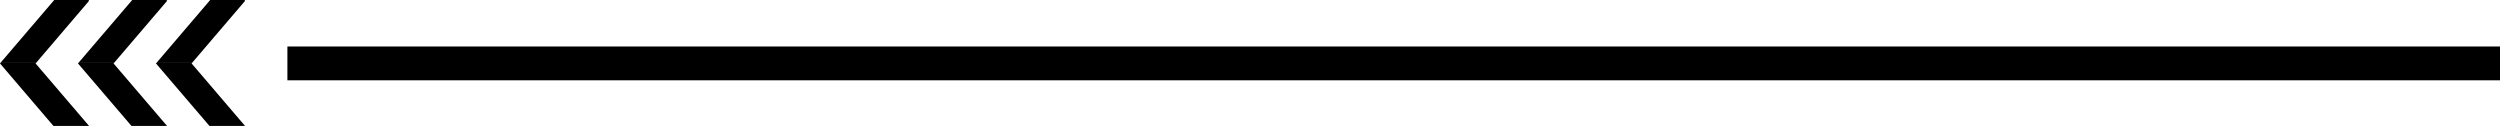
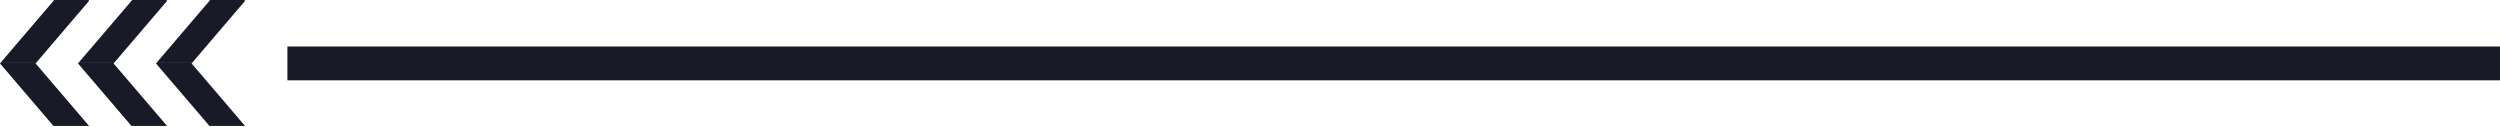
<svg xmlns="http://www.w3.org/2000/svg" width="1183" height="60" viewBox="0 0 1183 60" fill="none">
-   <rect x="136" y="22" width="1088" height="16" fill="#000000" />
-   <path d="M73.804 30.021L99.112 59.588L115.95 59.588L90.668 30.021L90.844 29.794L74.006 29.794L73.804 30.021Z" fill="#000000" />
-   <path d="M90.844 29.794L116 0.378L115.672 -1.44801e-09L99.465 -7.30688e-08L74.006 29.794L90.844 29.794Z" fill="#000000" />
-   <path d="M53.942 29.794L37.079 29.794L36.902 30.021L62.209 59.588L79.047 59.588L53.74 30.021L53.942 29.794Z" fill="#000000" />
-   <path d="M53.942 29.794L79.098 0.378L78.77 -1.44801e-09L62.562 -7.30687e-08L37.079 29.794L53.942 29.794Z" fill="#000000" />
-   <path d="M17.04 29.794L0.176 29.794L-2.2882e-05 30.021L25.282 59.588L42.145 59.588L16.838 30.021L17.04 29.794Z" fill="#000000" />
-   <path d="M17.04 29.794L42.17 0.378L41.868 -1.3366e-09L25.66 -7.29572e-08L0.176 29.794L17.04 29.794Z" fill="#000000" />
+   <rect x="136" y="22" width="1088" height="16" fill="#181a27" />
+   <path d="M73.804 30.021L99.112 59.588L115.95 59.588L90.668 30.021L90.844 29.794L74.006 29.794L73.804 30.021Z" fill="#181a27" />
+   <path d="M90.844 29.794L116 0.378L115.672 -1.44801e-09L99.465 -7.30688e-08L74.006 29.794L90.844 29.794Z" fill="#181a27" />
+   <path d="M53.942 29.794L37.079 29.794L36.902 30.021L62.209 59.588L79.047 59.588L53.74 30.021L53.942 29.794Z" fill="#181a27" />
+   <path d="M53.942 29.794L79.098 0.378L78.77 -1.44801e-09L62.562 -7.30687e-08L37.079 29.794L53.942 29.794Z" fill="#181a27" />
+   <path d="M17.04 29.794L0.176 29.794L-2.2882e-05 30.021L25.282 59.588L42.145 59.588L16.838 30.021L17.04 29.794Z" fill="#181a27" />
+   <path d="M17.04 29.794L42.17 0.378L41.868 -1.3366e-09L25.66 -7.29572e-08L0.176 29.794L17.04 29.794Z" fill="#181a27" />
</svg>
